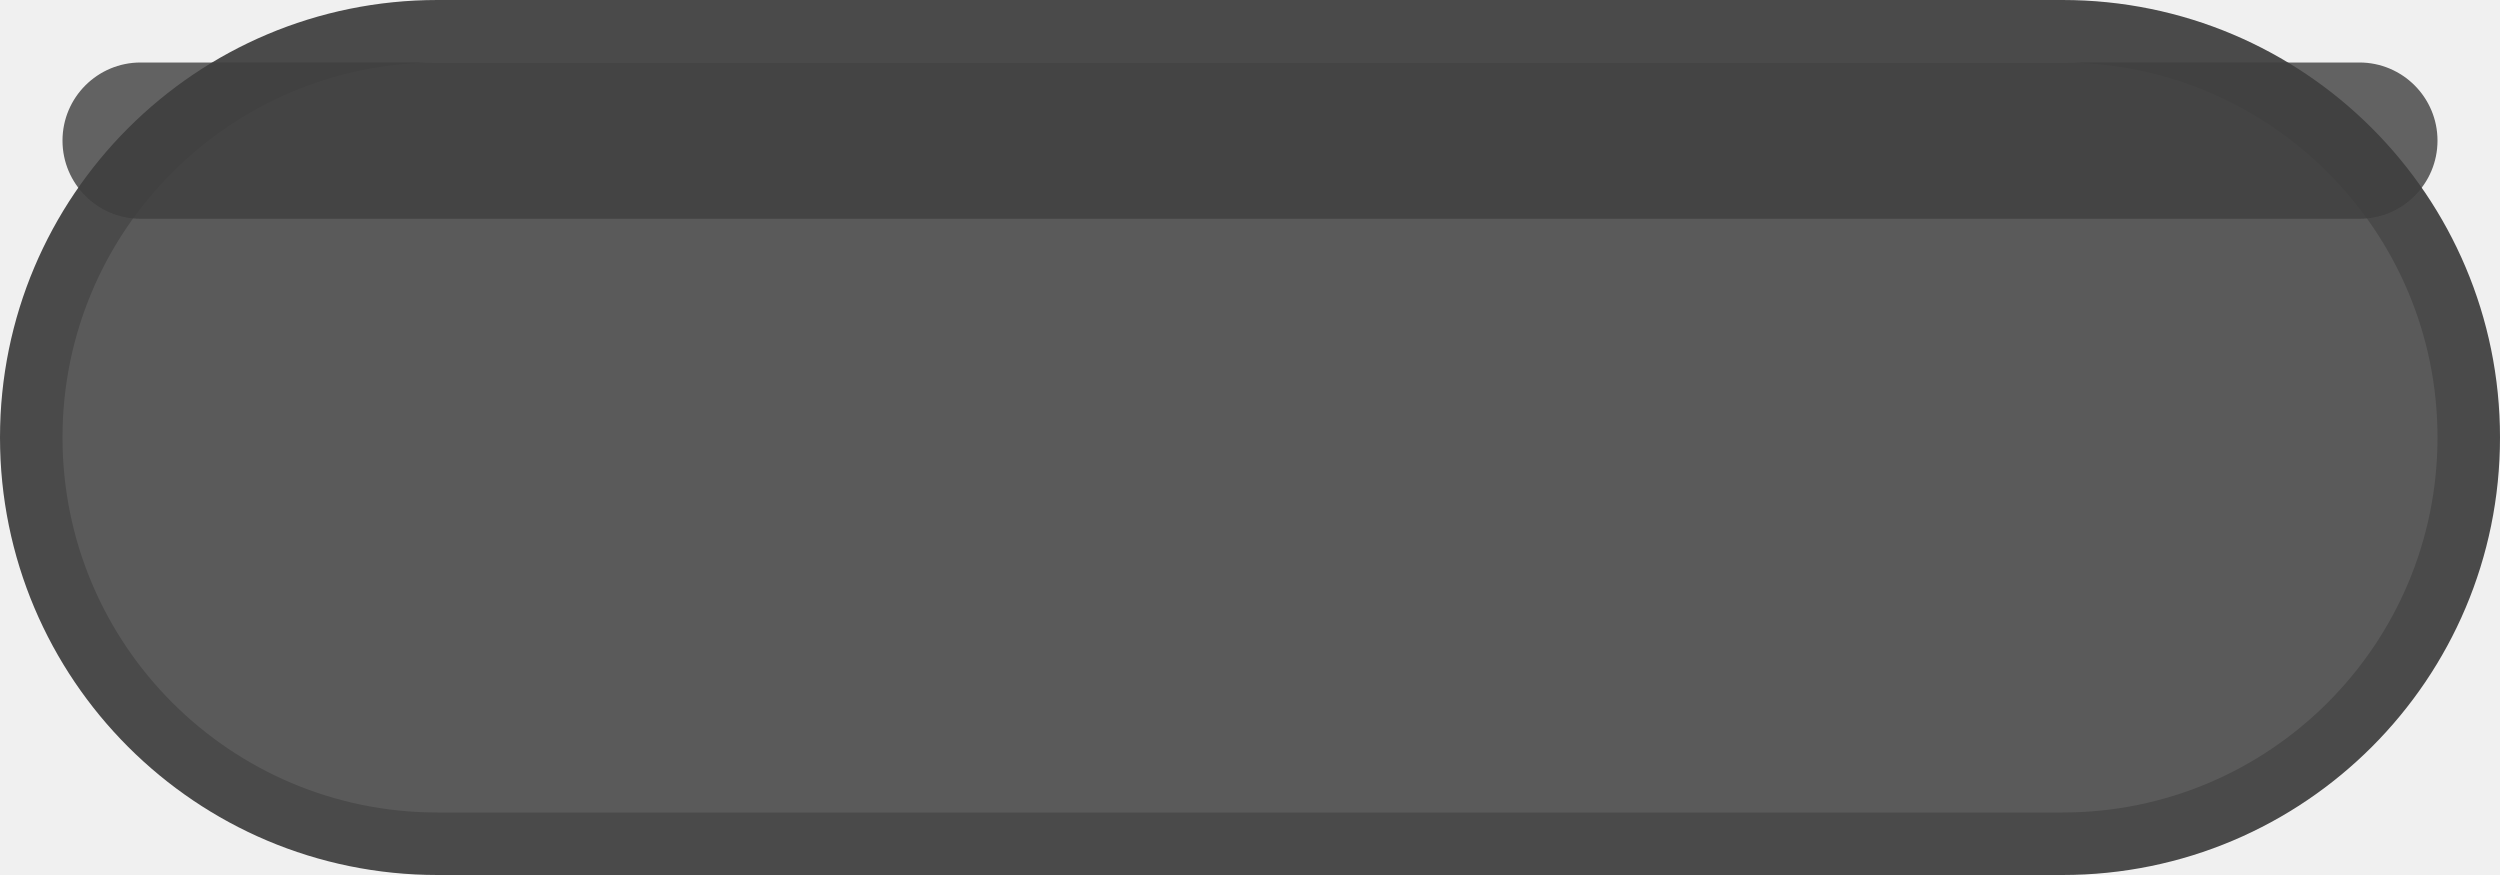
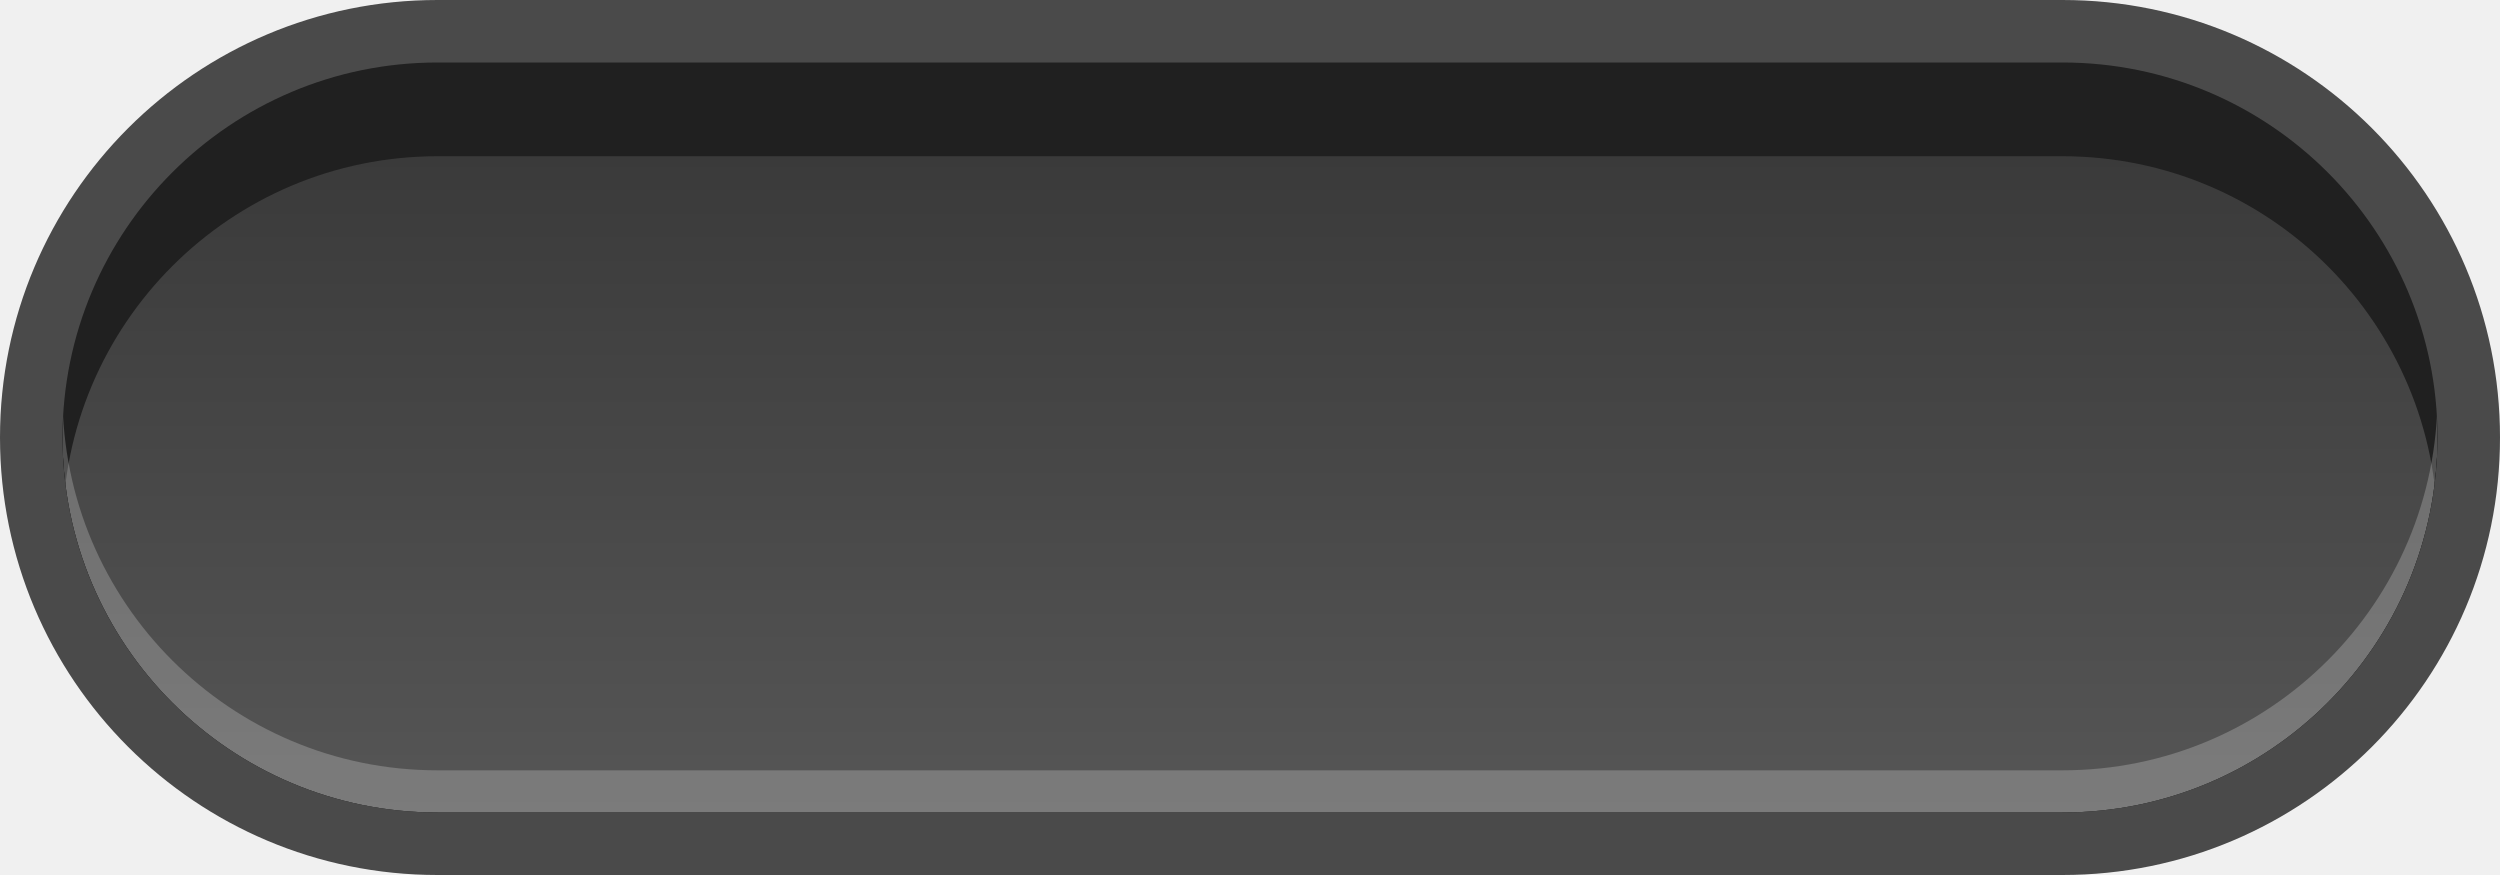
<svg xmlns="http://www.w3.org/2000/svg" width="160" height="56" viewBox="0 0 160 56">
+   <defs>
+     <linearGradient id="fill" x1="0" y1="0" x2="0" y2="1">
+       <stop offset="0" stop-color="#3A3A3A" />
+       <stop offset="1" stop-color="#5A5A5A" />
+     </linearGradient>
+     <clipPath id="inner">
+       <rect x="4" y="4" width="152" height="48" rx="24" />
+     </clipPath>
+     <mask id="rim">
+       <rect x="4" y="4" width="152" height="48" rx="24" fill="#fff" />
+       <rect x="4" y="1.3" width="152" height="48" rx="24" fill="#000" />
+     </mask>
+   </defs>
  <rect x="0" y="0" width="160" height="56" rx="28" fill="#4A4A4A" />
-   <rect x="4" y="4" width="152" height="48" rx="24" fill="#5A5A5A" />
-   <rect x="4" y="4" width="152" height="10" rx="5" fill="#3E3E3E" opacity="0.8" />
+   <g clip-path="url(#inner)">
+     <rect x="4" y="4" width="152" height="48" fill="#202020" />
+     <rect x="4" y="10" width="152" height="48" rx="24" fill="url(#fill)" />
+     <rect x="4" y="4" width="152" height="48" rx="24" fill="#FFFFFF" opacity="0.22" mask="url(#rim)" />
+   </g>
</svg>
